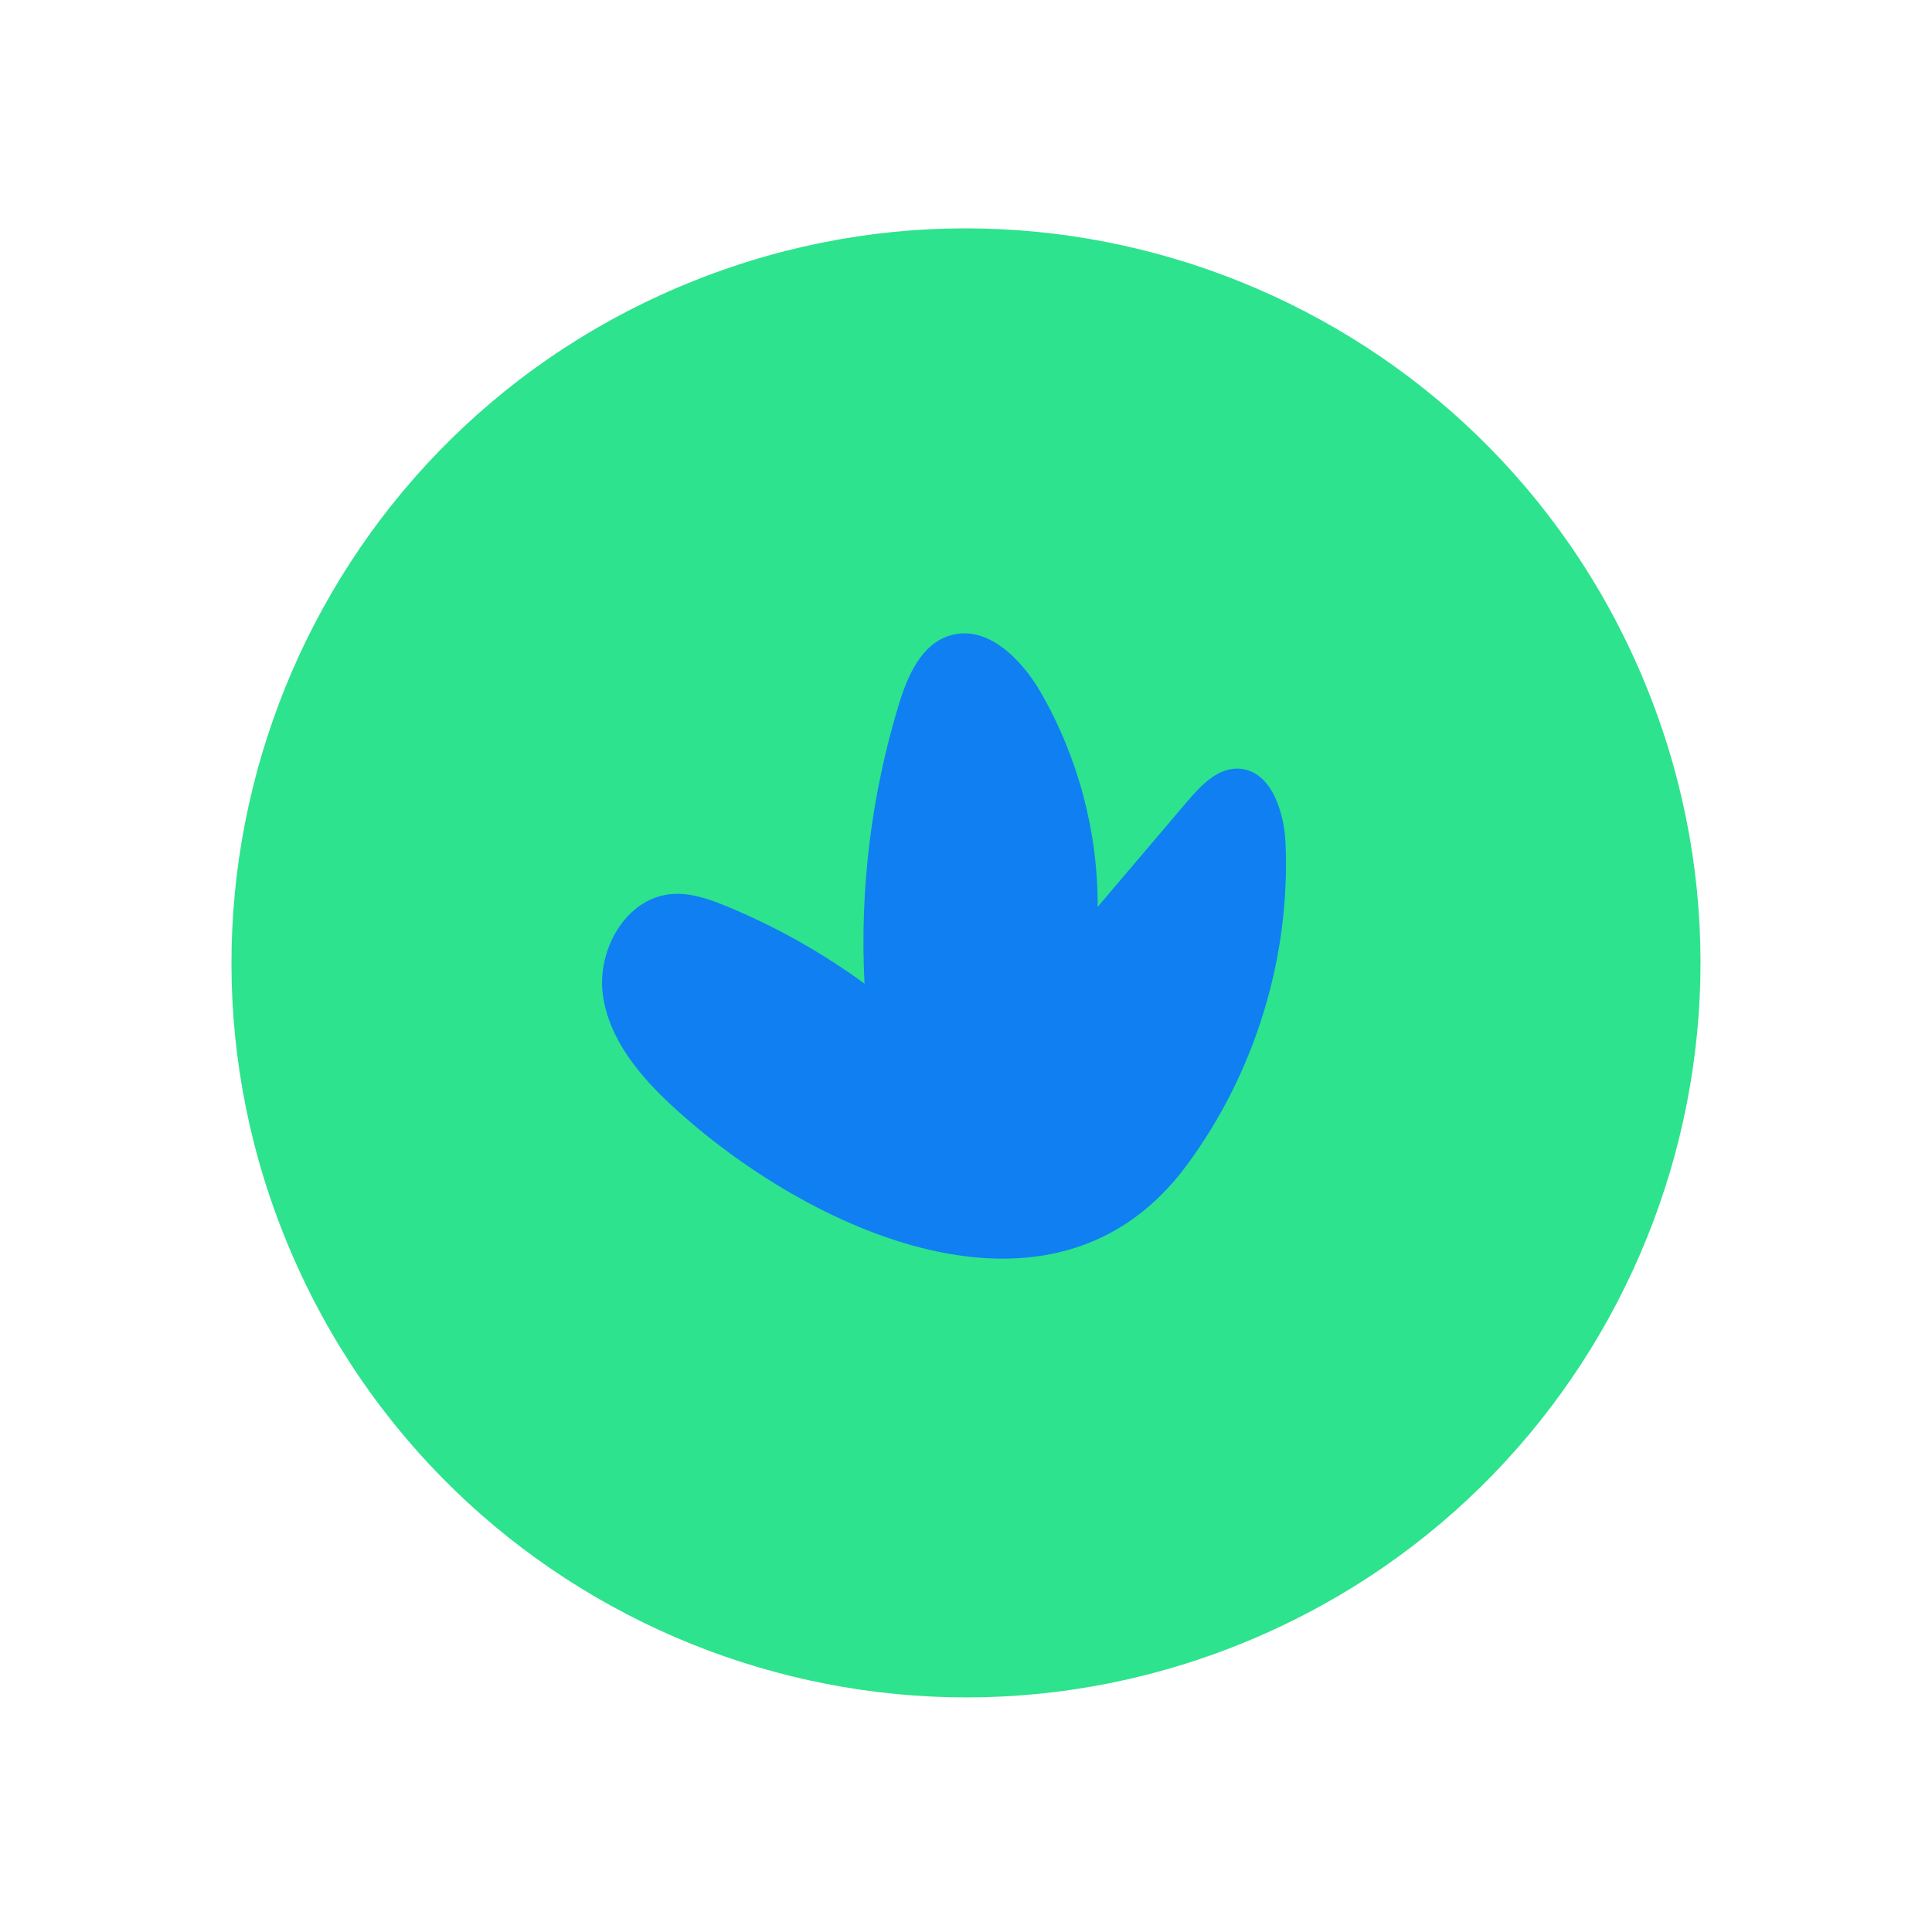
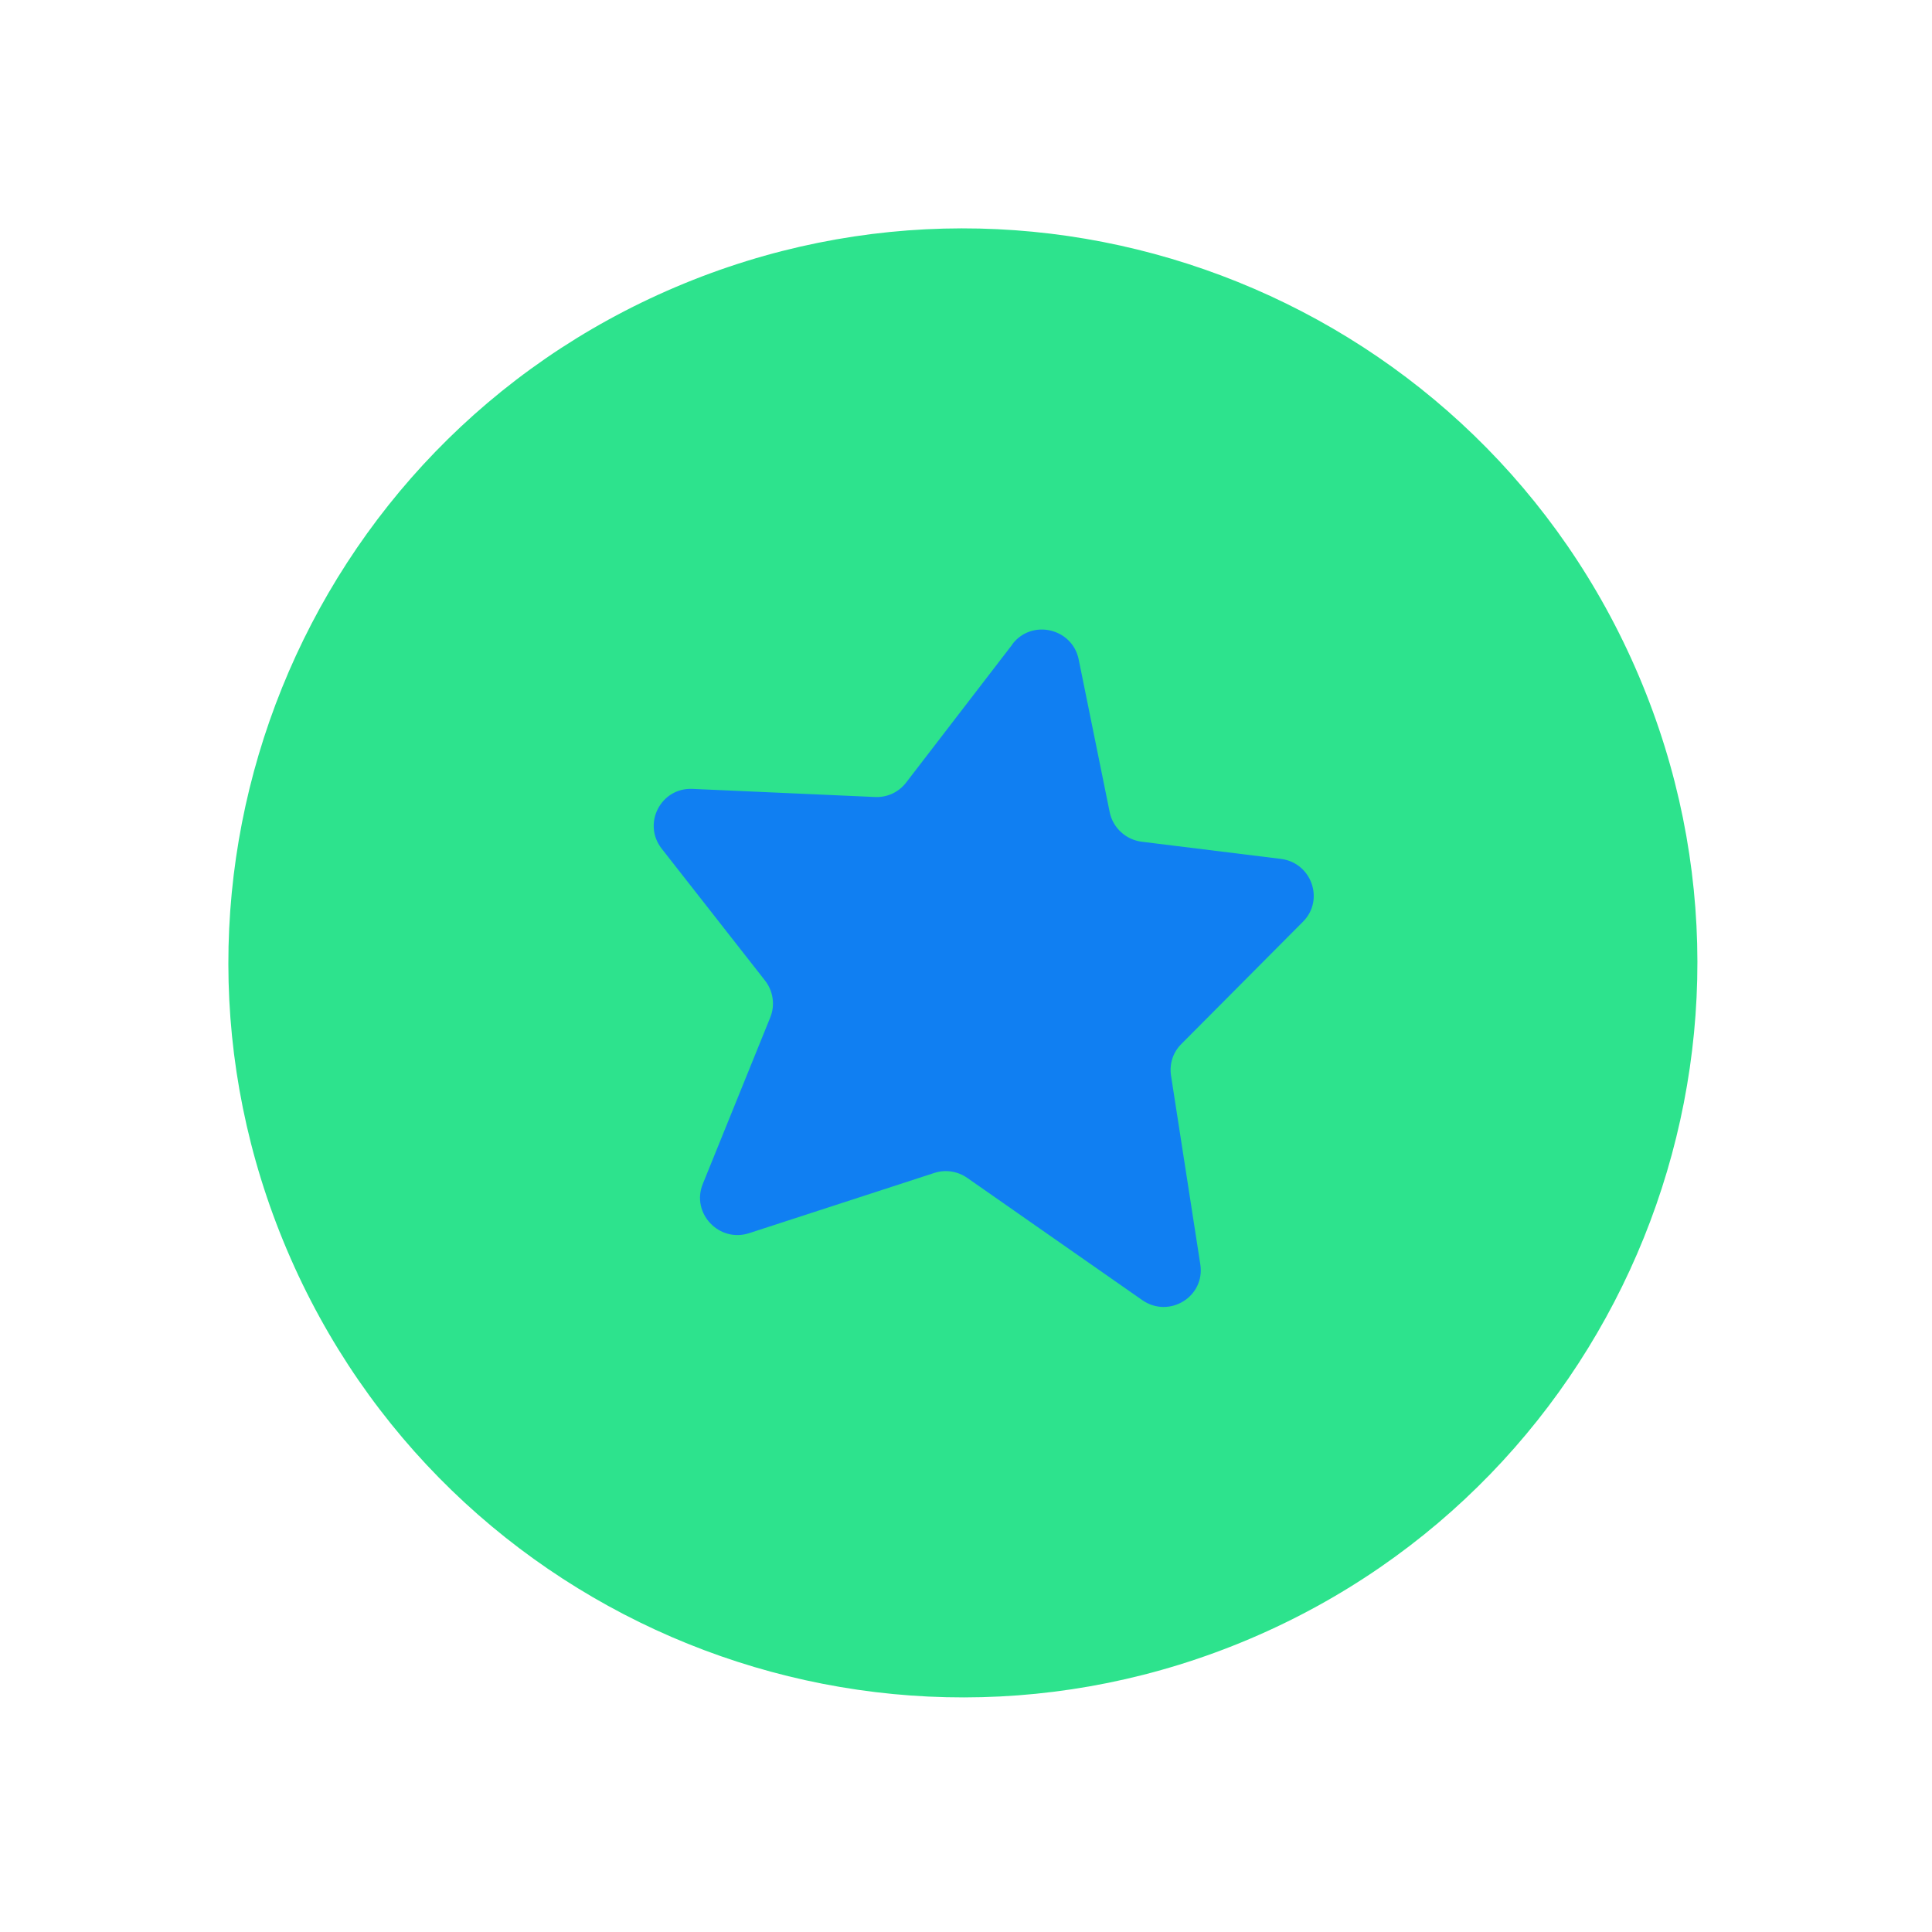
<svg xmlns="http://www.w3.org/2000/svg" width="221" height="221" viewBox="0 0 221 221" fill="none">
-   <rect x="155" width="168" height="168" rx="84" transform="rotate(67 155 0)" fill="#2DE38D" />
-   <path d="M98.893 112.546C98.332 101.752 99.673 90.856 102.845 80.492C103.833 77.285 105.385 73.711 108.623 72.711C112.862 71.381 116.808 75.344 119.01 79.129C123.306 86.563 125.602 95.143 125.56 103.741C128.992 99.701 132.424 95.662 135.856 91.623C137.368 89.857 139.185 87.931 141.503 87.922C145.286 87.935 146.885 92.687 147.05 96.427C147.624 109.516 143.545 122.795 135.699 133.357C120.455 153.909 92.37 140.724 77.01 126.615C73.204 123.125 69.654 118.894 68.962 113.808C68.26 108.704 71.553 102.773 76.73 102.281C78.933 102.067 81.108 102.843 83.146 103.679C88.723 105.985 94.01 108.955 98.876 112.508" fill="#107FF2" />
+   <rect x="154.645" width="168" height="168" rx="84" transform="rotate(67 154.645 0)" fill="#2DE38D" />
+   <path d="M115.834 73.674L103.648 89.522C102.802 90.621 101.484 91.237 100.085 91.168L79.21 90.24C75.591 90.084 73.462 94.205 75.68 97.065L87.516 112.173C88.445 113.365 88.679 114.974 88.117 116.364L80.39 135.435C79.034 138.77 82.256 142.183 85.697 141.06L106.869 134.174C108.145 133.751 109.539 133.971 110.645 134.74L130.654 148.714C133.73 150.862 137.876 148.331 137.302 144.628L133.951 123.028C133.753 121.702 134.176 120.368 135.129 119.427L149.048 105.433C151.539 102.937 150.025 98.669 146.498 98.246L130.609 96.286C128.776 96.055 127.301 94.692 126.934 92.893L123.392 75.44C122.668 71.866 118.05 70.776 115.817 73.668L115.834 73.674Z" fill="#107FF2" />
</svg>
